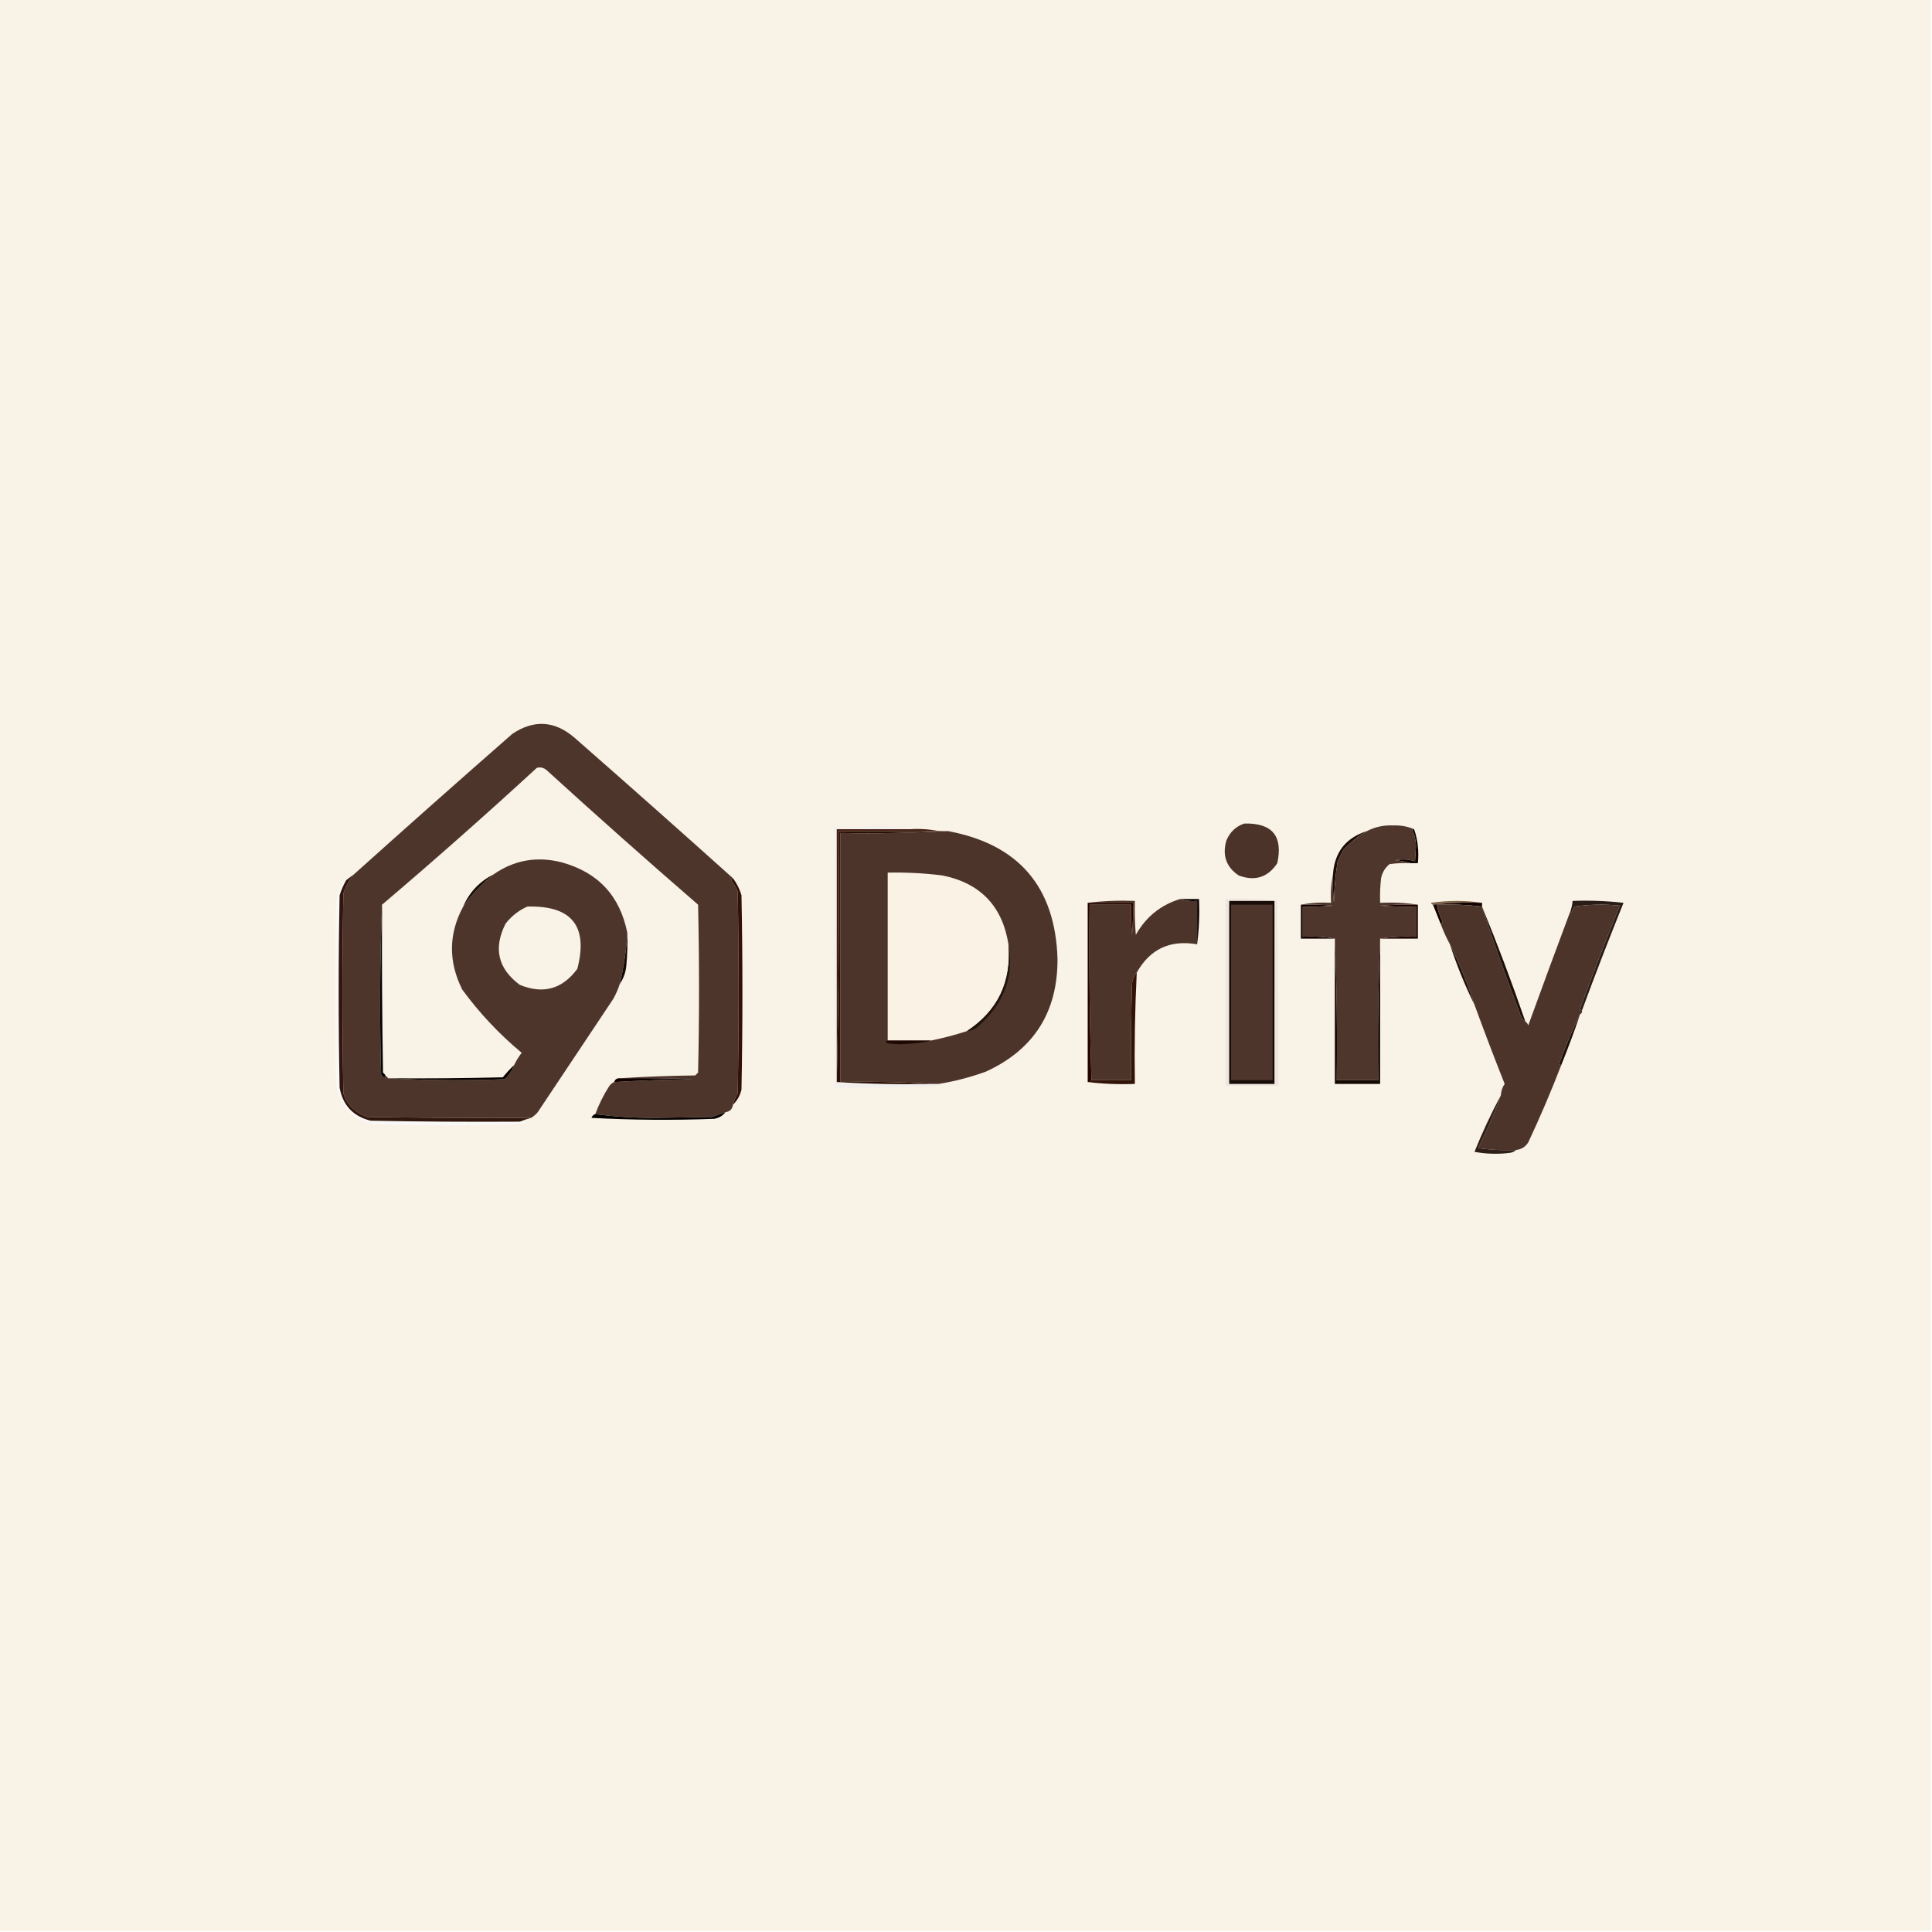
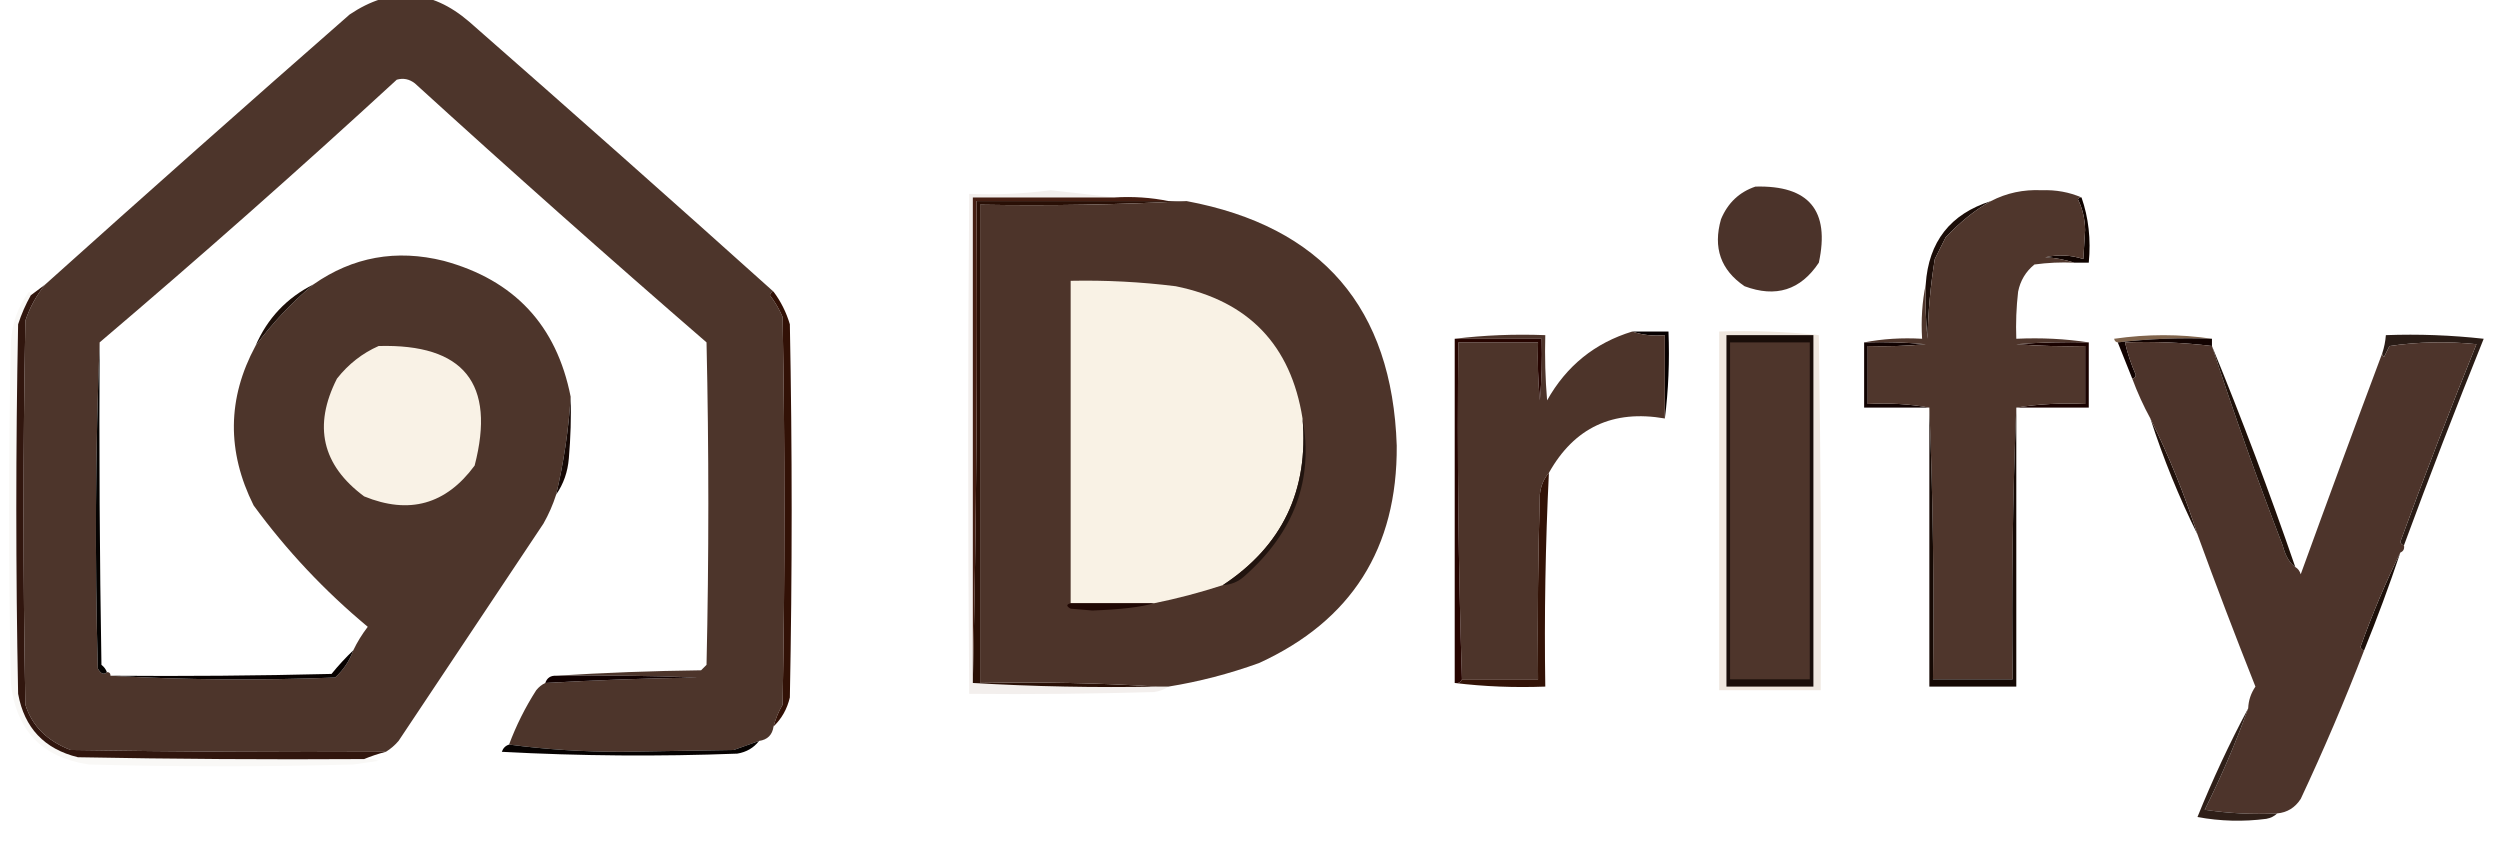
- <svg xmlns="http://www.w3.org/2000/svg" version="1.1" width="1024px" height="1024px" style="shape-rendering:geometricPrecision; text-rendering:geometricPrecision; image-rendering:optimizeQuality; fill-rule:evenodd; clip-rule:evenodd">
-   <g>
-     <path style="opacity:1" fill="#f9f2e6" d="M -0.5,-0.5 C 340.833,-0.5 682.167,-0.5 1023.5,-0.5C 1023.5,340.833 1023.5,682.167 1023.5,1023.5C 682.167,1023.5 340.833,1023.5 -0.5,1023.5C -0.5,682.167 -0.5,340.833 -0.5,-0.5 Z" />
-   </g>
+ <svg xmlns="http://www.w3.org/2000/svg" version="1.1" viewBox="175 385 690 235" style="shape-rendering:geometricPrecision; text-rendering:geometricPrecision; image-rendering:optimizeQuality; fill-rule:evenodd; clip-rule:evenodd">
  <g>
    <path style="opacity:1" fill="#f3efed" d="M 482.5,439.5 C 469.5,439.5 456.5,439.5 443.5,439.5C 443.5,484.167 443.5,528.833 443.5,573.5C 460.325,574.497 477.325,574.83 494.5,574.5C 495.5,574.5 496.5,574.5 497.5,574.5C 496.391,575.29 495.058,575.79 493.5,576C 476.503,576.5 459.503,576.667 442.5,576.5C 442.117,530.39 442.117,484.39 442.5,438.5C 450.087,438.814 457.587,438.481 465,437.5C 470.933,438.148 476.766,438.814 482.5,439.5 Z" />
  </g>
  <g>
    <path style="opacity:1" fill="#4b332a" d="M 659.5,436.5 C 674.274,436.104 680.107,443.104 677,457.5C 671.966,465.066 665.133,467.233 656.5,464C 649.915,459.532 647.748,453.365 650,445.5C 651.871,441.006 655.038,438.006 659.5,436.5 Z" />
  </g>
  <g>
    <path style="opacity:1" fill="#0f0300" d="M 749.5,439.5 C 751.453,445.074 752.12,451.074 751.5,457.5C 750.167,457.5 748.833,457.5 747.5,457.5C 745.031,456.683 742.365,456.183 739.5,456C 743.091,455.211 746.591,455.378 750,456.5C 750.167,453.833 750.333,451.167 750.5,448.5C 750.438,445.387 749.771,442.554 748.5,440C 748.728,439.601 749.062,439.435 749.5,439.5 Z" />
  </g>
  <g>
    <path style="opacity:1" fill="#1b0d08" d="M 724.5,440.5 C 720.288,442.824 716.121,446.158 712,450.5C 711,452.5 710,454.5 709,456.5C 707.818,463.771 707.151,471.104 707,478.5C 706.501,473.511 706.334,468.511 706.5,463.5C 707.282,451.721 713.282,444.054 724.5,440.5 Z" />
  </g>
  <g>
    <path style="opacity:1" fill="#290f05" d="M 497.5,440.5 C 499.167,440.5 500.833,440.5 502.5,440.5C 483.674,441.497 464.674,441.83 445.5,441.5C 445.5,485.5 445.5,529.5 445.5,573.5C 462.009,573.17 478.342,573.504 494.5,574.5C 477.325,574.83 460.325,574.497 443.5,573.5C 444.499,529.336 444.832,485.003 444.5,440.5C 462.167,440.5 479.833,440.5 497.5,440.5 Z" />
  </g>
  <g>
    <path style="opacity:1" fill="#80644c" d="M 785.5,478.5 C 776.651,478.174 767.984,478.507 759.5,479.5C 758.957,479.44 758.624,479.107 758.5,478.5C 767.658,477.178 776.658,477.178 785.5,478.5 Z" />
  </g>
  <g>
    <path style="opacity:1" fill="#efe7df" d="M 649.5,476.5 C 658.751,476.182 667.917,476.515 677,477.5C 677.5,510.165 677.667,542.832 677.5,575.5C 668.167,575.5 658.833,575.5 649.5,575.5C 649.5,542.5 649.5,509.5 649.5,476.5 Z" />
  </g>
  <g>
    <path style="opacity:1" fill="#120301" d="M 785.5,478.5 C 785.5,479.167 785.5,479.833 785.5,480.5C 777.586,479.533 769.586,479.199 761.5,479.5C 762.199,482.573 763.199,485.573 764.5,488.5C 764.376,489.107 764.043,489.44 763.5,489.5C 762.167,486.167 760.833,482.833 759.5,479.5C 767.984,478.507 776.651,478.174 785.5,478.5 Z" />
  </g>
  <g>
    <path style="opacity:1" fill="#f9f8f6" d="M 183.5,466.5 C 182.073,469.024 180.906,471.69 180,474.5C 179.333,508.5 179.333,542.5 180,576.5C 181.719,585.886 187.219,591.719 196.5,594C 222.831,594.5 249.165,594.667 275.5,594.5C 276.873,594.343 278.207,594.51 279.5,595C 277.167,595.333 274.833,595.667 272.5,596C 248.167,596.667 223.833,596.667 199.5,596C 186.581,594.079 179.414,586.579 178,573.5C 177.333,542.167 177.333,510.833 178,479.5C 178.294,474.279 179.961,469.613 183,465.5C 183.399,465.728 183.565,466.062 183.5,466.5 Z" />
  </g>
  <g>
    <path style="opacity:1" fill="#060000" d="M 625.5,476.5 C 628.833,476.5 632.167,476.5 635.5,476.5C 635.826,484.684 635.492,492.684 634.5,500.5C 634.5,492.833 634.5,485.167 634.5,477.5C 631.287,477.81 628.287,477.477 625.5,476.5 Z" />
  </g>
  <g>
    <path style="opacity:1" fill="#1a0200" d="M 751.5,479.5 C 751.5,485.5 751.5,491.5 751.5,497.5C 744.833,497.5 738.167,497.5 731.5,497.5C 737.645,496.51 743.978,496.177 750.5,496.5C 750.5,491.167 750.5,485.833 750.5,480.5C 744.158,480.666 737.825,480.5 731.5,480C 738.158,479.5 744.825,479.334 751.5,479.5 Z" />
  </g>
  <g>
    <path style="opacity:1" fill="#110201" d="M 689.5,479.5 C 695.176,479.334 700.843,479.501 706.5,480C 701.177,480.499 695.844,480.666 690.5,480.5C 690.5,485.833 690.5,491.167 690.5,496.5C 696.358,496.178 702.025,496.511 707.5,497.5C 701.5,497.5 695.5,497.5 689.5,497.5C 689.5,491.5 689.5,485.5 689.5,479.5 Z" />
  </g>
  <g>
    <path style="opacity:1" fill="#4d342a" d="M 502.5,440.5 C 539.913,447.505 559.246,470.005 560.5,508C 560.692,536.309 548.025,556.309 522.5,568C 514.234,570.982 505.901,573.148 497.5,574.5C 496.5,574.5 495.5,574.5 494.5,574.5C 478.342,573.504 462.009,573.17 445.5,573.5C 445.5,529.5 445.5,485.5 445.5,441.5C 464.674,441.83 483.674,441.497 502.5,440.5 Z" />
  </g>
  <g>
    <path style="opacity:1" fill="#f9f2e5" d="M 534.5,500.5 C 536.23,520.367 528.897,535.701 512.5,546.5C 506.156,548.562 499.823,550.229 493.5,551.5C 485.833,551.5 478.167,551.5 470.5,551.5C 470.5,521.833 470.5,492.167 470.5,462.5C 480.204,462.302 489.87,462.802 499.5,464C 519.622,468.087 531.288,480.254 534.5,500.5 Z" />
  </g>
  <g>
    <path style="opacity:1" fill="#4d352b" d="M 388.5,465.5 C 387.957,465.56 387.624,465.893 387.5,466.5C 388.919,468.336 390.086,470.336 391,472.5C 391.667,508.167 391.667,543.833 391,579.5C 389.878,581.407 389.045,583.407 388.5,585.5C 388.167,587.833 386.833,589.167 384.5,589.5C 382.188,590.32 379.854,591.153 377.5,592C 367.167,592.167 356.833,592.333 346.5,592.5C 335.811,592.499 325.478,591.832 315.5,590.5C 317.462,585.243 319.962,580.243 323,575.5C 323.708,574.619 324.542,573.953 325.5,573.5C 339.456,572.701 353.456,572.201 367.5,572C 354.504,571.5 341.504,571.333 328.5,571.5C 341.66,570.669 354.994,570.169 368.5,570C 369,569.5 369.5,569 370,568.5C 370.667,538.833 370.667,509.167 370,479.5C 342.885,456.019 316.051,432.186 289.5,408C 287.956,406.813 286.289,406.48 284.5,407C 257.592,431.747 230.259,455.913 202.5,479.5C 201.336,509.331 201.169,539.331 202,569.5C 202.838,570.999 203.671,571.332 204.5,570.5C 205.167,570.5 205.5,570.833 205.5,571.5C 225.996,572.663 246.663,572.829 267.5,572C 269.808,569.872 271.474,567.372 272.5,564.5C 273.581,562.236 274.915,560.069 276.5,558C 264.591,548.093 254.091,536.926 245,524.5C 237.568,509.6 237.734,494.933 245.5,480.5C 250.129,474.203 255.462,468.537 261.5,463.5C 272.376,455.894 284.376,453.727 297.5,457C 316.95,462.282 328.616,474.782 332.5,494.5C 331.957,503.483 330.624,512.483 328.5,521.5C 327.62,524.262 326.454,526.929 325,529.5C 311.667,549.5 298.333,569.5 285,589.5C 283.961,590.71 282.794,591.71 281.5,592.5C 252.744,592.644 223.744,592.477 194.5,592C 187.979,589.485 183.812,585.318 182,579.5C 181.333,544.167 181.333,508.833 182,473.5C 183.255,469.771 185.088,466.438 187.5,463.5C 215.306,438.532 243.306,413.699 271.5,389C 282.983,381.286 293.983,381.952 304.5,391C 332.694,415.699 360.694,440.532 388.5,465.5 Z" />
  </g>
  <g>
    <path style="opacity:1" fill="#150805" d="M 332.5,494.5 C 332.666,500.176 332.499,505.843 332,511.5C 331.698,515.245 330.531,518.578 328.5,521.5C 330.624,512.483 331.957,503.483 332.5,494.5 Z" />
  </g>
  <g>
    <path style="opacity:1" fill="#f9f2e6" d="M 279.5,480.5 C 303.04,479.862 311.873,490.862 306,513.5C 298.084,524.248 287.917,527.082 275.5,522C 263.877,513.37 261.377,502.537 268,489.5C 271.161,485.491 274.994,482.491 279.5,480.5 Z" />
  </g>
  <g>
    <path style="opacity:1" fill="#1d0f09" d="M 261.5,463.5 C 255.462,468.537 250.129,474.203 245.5,480.5C 248.776,472.891 254.11,467.224 261.5,463.5 Z" />
  </g>
  <g>
    <path style="opacity:1" fill="#4f362c" d="M 749.5,439.5 C 749.062,439.435 748.728,439.601 748.5,440C 749.771,442.554 750.438,445.387 750.5,448.5C 750.333,451.167 750.167,453.833 750,456.5C 746.591,455.378 743.091,455.211 739.5,456C 742.365,456.183 745.031,456.683 747.5,457.5C 743.818,457.335 740.152,457.501 736.5,458C 734.106,459.952 732.606,462.452 732,465.5C 731.501,469.821 731.334,474.154 731.5,478.5C 738.354,478.176 745.021,478.509 751.5,479.5C 744.825,479.334 738.158,479.5 731.5,480C 737.825,480.5 744.158,480.666 750.5,480.5C 750.5,485.833 750.5,491.167 750.5,496.5C 743.978,496.177 737.645,496.51 731.5,497.5C 730.502,522.328 730.169,547.328 730.5,572.5C 723.167,572.5 715.833,572.5 708.5,572.5C 708.831,547.328 708.498,522.328 707.5,497.5C 702.025,496.511 696.358,496.178 690.5,496.5C 690.5,491.167 690.5,485.833 690.5,480.5C 695.844,480.666 701.177,480.499 706.5,480C 700.843,479.501 695.176,479.334 689.5,479.5C 694.64,478.512 699.974,478.179 705.5,478.5C 705.179,473.305 705.513,468.305 706.5,463.5C 706.334,468.511 706.501,473.511 707,478.5C 707.151,471.104 707.818,463.771 709,456.5C 710,454.5 711,452.5 712,450.5C 716.121,446.158 720.288,442.824 724.5,440.5C 728.782,438.267 733.448,437.267 738.5,437.5C 742.447,437.363 746.114,438.03 749.5,439.5 Z" />
  </g>
  <g>
    <path style="opacity:1" fill="#2a1c16" d="M 838.5,535.5 C 837.957,535.44 837.624,535.107 837.5,534.5C 844.21,516.199 851.21,498.032 858.5,480C 850.479,479.168 842.479,479.335 834.5,480.5C 834,481.5 833.5,482.5 833,483.5C 832.601,483.272 832.435,482.938 832.5,482.5C 833.038,480.883 833.371,479.216 833.5,477.5C 842.525,477.168 851.525,477.502 860.5,478.5C 852.873,497.415 845.54,516.415 838.5,535.5 Z" />
  </g>
  <g>
    <path style="opacity:1" fill="#150904" d="M 707.5,497.5 C 708.498,522.328 708.831,547.328 708.5,572.5C 715.833,572.5 723.167,572.5 730.5,572.5C 730.169,547.328 730.502,522.328 731.5,497.5C 731.5,523.167 731.5,548.833 731.5,574.5C 723.5,574.5 715.5,574.5 707.5,574.5C 707.5,548.833 707.5,523.167 707.5,497.5 Z" />
  </g>
  <g>
    <path style="opacity:1" fill="#21110b" d="M 768.5,500.5 C 773.599,510.782 777.932,521.448 781.5,532.5C 776.401,522.218 772.068,511.552 768.5,500.5 Z" />
  </g>
  <g>
    <path style="opacity:1" fill="#451e12" d="M 482.5,439.5 C 487.695,439.179 492.695,439.513 497.5,440.5C 479.833,440.5 462.167,440.5 444.5,440.5C 444.832,485.003 444.499,529.336 443.5,573.5C 443.5,528.833 443.5,484.167 443.5,439.5C 456.5,439.5 469.5,439.5 482.5,439.5 Z" />
  </g>
  <g>
    <path style="opacity:1" fill="#21140f" d="M 512.5,546.5 C 528.897,535.701 536.23,520.367 534.5,500.5C 537.604,517.303 532.271,531.803 518.5,544C 516.783,545.559 514.783,546.392 512.5,546.5 Z" />
  </g>
  <g>
    <path style="opacity:1" fill="#4d342a" d="M 625.5,476.5 C 628.287,477.477 631.287,477.81 634.5,477.5C 634.5,485.167 634.5,492.833 634.5,500.5C 620.158,498.008 609.491,503.008 602.5,515.5C 601.073,517.148 600.24,519.148 600,521.5C 599.5,538.497 599.333,555.497 599.5,572.5C 592.5,572.5 585.5,572.5 578.5,572.5C 577.502,541.671 577.169,510.671 577.5,479.5C 584.833,479.5 592.167,479.5 599.5,479.5C 599.334,484.844 599.501,490.177 600,495.5C 600.499,489.843 600.666,484.176 600.5,478.5C 592.5,478.5 584.5,478.5 576.5,478.5C 584.65,477.507 592.983,477.174 601.5,477.5C 601.334,483.509 601.501,489.509 602,495.5C 607.336,485.989 615.17,479.656 625.5,476.5 Z" />
  </g>
  <g>
    <path style="opacity:1" fill="#190d09" d="M 651.5,477.5 C 659.5,477.5 667.5,477.5 675.5,477.5C 675.5,509.833 675.5,542.167 675.5,574.5C 667.5,574.5 659.5,574.5 651.5,574.5C 651.5,542.167 651.5,509.833 651.5,477.5 Z" />
  </g>
  <g>
    <path style="opacity:1" fill="#331307" d="M 602.5,515.5 C 601.536,535.133 601.203,554.8 601.5,574.5C 592.983,574.826 584.65,574.493 576.5,573.5C 577.492,573.672 578.158,573.338 578.5,572.5C 585.5,572.5 592.5,572.5 599.5,572.5C 599.333,555.497 599.5,538.497 600,521.5C 600.24,519.148 601.073,517.148 602.5,515.5 Z" />
  </g>
  <g>
    <path style="opacity:1" fill="#4e352b" d="M 652.5,479.5 C 659.833,479.5 667.167,479.5 674.5,479.5C 674.5,510.5 674.5,541.5 674.5,572.5C 667.167,572.5 659.833,572.5 652.5,572.5C 652.5,541.5 652.5,510.5 652.5,479.5 Z" />
  </g>
  <g>
    <path style="opacity:1" fill="#050302" d="M 202.5,479.5 C 202.333,509.169 202.5,538.835 203,568.5C 203.717,569.044 204.217,569.711 204.5,570.5C 203.671,571.332 202.838,570.999 202,569.5C 201.169,539.331 201.336,509.331 202.5,479.5 Z" />
  </g>
  <g>
    <path style="opacity:1" fill="#260400" d="M 576.5,478.5 C 584.5,478.5 592.5,478.5 600.5,478.5C 600.666,484.176 600.499,489.843 600,495.5C 599.501,490.177 599.334,484.844 599.5,479.5C 592.167,479.5 584.833,479.5 577.5,479.5C 577.169,510.671 577.502,541.671 578.5,572.5C 578.158,573.338 577.492,573.672 576.5,573.5C 576.5,541.833 576.5,510.167 576.5,478.5 Z" />
  </g>
  <g>
    <path style="opacity:1" fill="#321106" d="M 388.5,465.5 C 390.514,468.194 392.014,471.194 393,474.5C 393.667,508.833 393.667,543.167 393,577.5C 392.246,580.684 390.746,583.351 388.5,585.5C 389.045,583.407 389.878,581.407 391,579.5C 391.667,543.833 391.667,508.167 391,472.5C 390.086,470.336 388.919,468.336 387.5,466.5C 387.624,465.893 387.957,465.56 388.5,465.5 Z" />
  </g>
  <g>
    <path style="opacity:1" fill="#1d100a" d="M 837.5,537.5 C 834.442,546.613 831.109,555.613 827.5,564.5C 826.957,564.44 826.624,564.107 826.5,563.5C 829.934,554.036 833.601,545.369 837.5,537.5 Z" />
  </g>
  <g>
    <path style="opacity:1" fill="#1f0703" d="M 470.5,551.5 C 478.167,551.5 485.833,551.5 493.5,551.5C 489.901,552.56 484.234,553.226 476.5,553.5C 474.5,553.333 472.5,553.167 470.5,553C 469.262,552.31 469.262,551.81 470.5,551.5 Z" />
  </g>
  <g>
    <path style="opacity:1" fill="#4d342b" d="M 785.5,480.5 C 791.496,498.987 797.996,517.321 805,535.5C 805.785,538.436 806.951,540.436 808.5,541.5C 809.222,541.918 809.722,542.584 810,543.5C 817.431,523.03 824.931,502.696 832.5,482.5C 832.435,482.938 832.601,483.272 833,483.5C 833.5,482.5 834,481.5 834.5,480.5C 842.479,479.335 850.479,479.168 858.5,480C 851.21,498.032 844.21,516.199 837.5,534.5C 837.624,535.107 837.957,535.44 838.5,535.5C 838.672,536.492 838.338,537.158 837.5,537.5C 833.601,545.369 829.934,554.036 826.5,563.5C 826.624,564.107 826.957,564.44 827.5,564.5C 822.16,578.347 816.326,592.014 810,605.5C 808.429,607.923 806.263,609.256 803.5,609.5C 796.8,609.83 790.134,609.497 783.5,608.5C 788.069,599.367 792.069,590.033 795.5,580.5C 795.586,578.323 796.253,576.323 797.5,574.5C 791.96,560.542 786.627,546.542 781.5,532.5C 777.932,521.448 773.599,510.782 768.5,500.5C 766.597,497.021 764.93,493.354 763.5,489.5C 764.043,489.44 764.376,489.107 764.5,488.5C 763.199,485.573 762.199,482.573 761.5,479.5C 769.586,479.199 777.586,479.533 785.5,480.5 Z" />
  </g>
  <g>
    <path style="opacity:1" fill="#1f110a" d="M 785.5,480.5 C 793.734,500.525 801.401,520.858 808.5,541.5C 806.951,540.436 805.785,538.436 805,535.5C 797.996,517.321 791.496,498.987 785.5,480.5 Z" />
  </g>
  <g>
    <path style="opacity:1" fill="#070100" d="M 272.5,564.5 C 271.474,567.372 269.808,569.872 267.5,572C 246.663,572.829 225.996,572.663 205.5,571.5C 225.836,571.667 246.169,571.5 266.5,571C 268.4,568.665 270.4,566.498 272.5,564.5 Z" />
  </g>
  <g>
    <path style="opacity:1" fill="#110000" d="M 328.5,571.5 C 341.504,571.333 354.504,571.5 367.5,572C 353.456,572.201 339.456,572.701 325.5,573.5C 325.973,572.094 326.973,571.427 328.5,571.5 Z" />
  </g>
  <g>
    <path style="opacity:1" fill="#31160e" d="M 187.5,463.5 C 185.088,466.438 183.255,469.771 182,473.5C 181.333,508.833 181.333,544.167 182,579.5C 183.812,585.318 187.979,589.485 194.5,592C 223.744,592.477 252.744,592.644 281.5,592.5C 279.374,593.048 277.374,593.715 275.5,594.5C 249.165,594.667 222.831,594.5 196.5,594C 187.219,591.719 181.719,585.886 180,576.5C 179.333,542.5 179.333,508.5 180,474.5C 180.906,471.69 182.073,469.024 183.5,466.5C 184.833,465.5 186.167,464.5 187.5,463.5 Z" />
  </g>
  <g>
    <path style="opacity:1" fill="#060201" d="M 384.5,589.5 C 383.025,591.41 381.025,592.576 378.5,593C 356.826,593.833 335.159,593.666 313.5,592.5C 313.855,591.478 314.522,590.811 315.5,590.5C 325.478,591.832 335.811,592.499 346.5,592.5C 356.833,592.333 367.167,592.167 377.5,592C 379.854,591.153 382.188,590.32 384.5,589.5 Z" />
  </g>
  <g>
    <path style="opacity:1" fill="#2f1f18" d="M 795.5,580.5 C 792.069,590.033 788.069,599.367 783.5,608.5C 790.134,609.497 796.8,609.83 803.5,609.5C 802.737,610.268 801.737,610.768 800.5,611C 794.141,611.831 787.807,611.664 781.5,610.5C 785.668,600.169 790.335,590.169 795.5,580.5 Z" />
  </g>
</svg>
